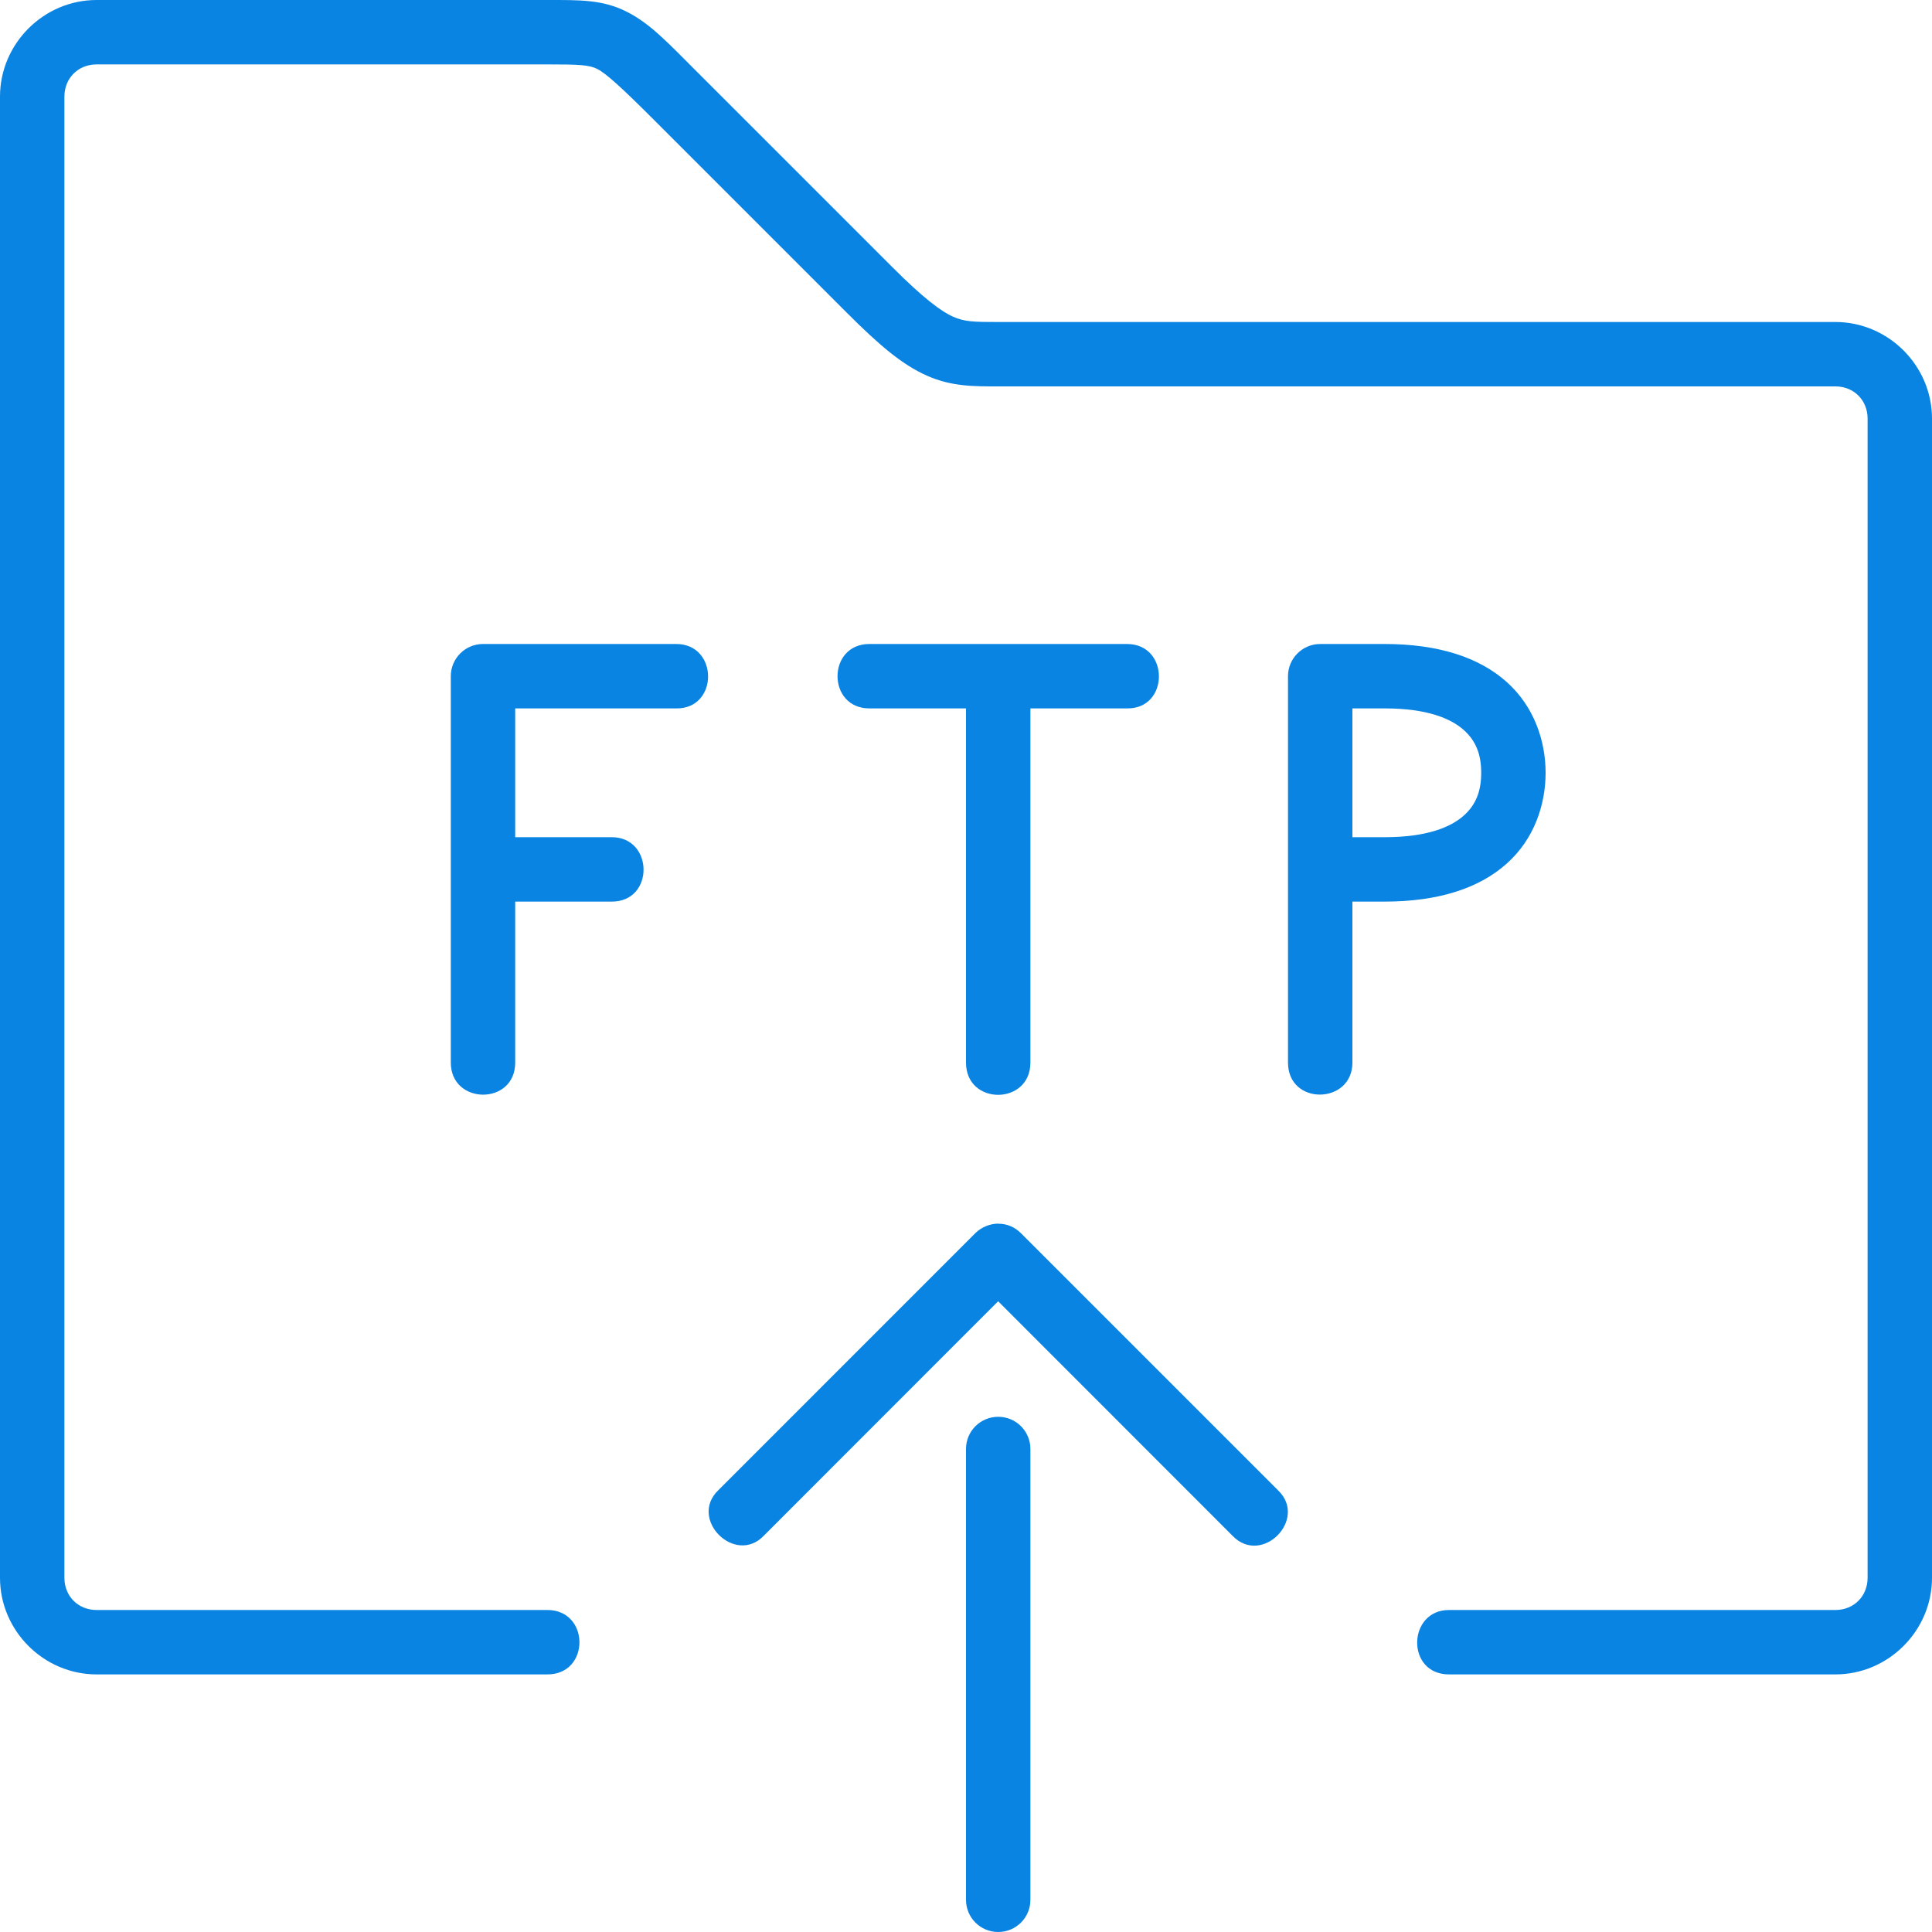
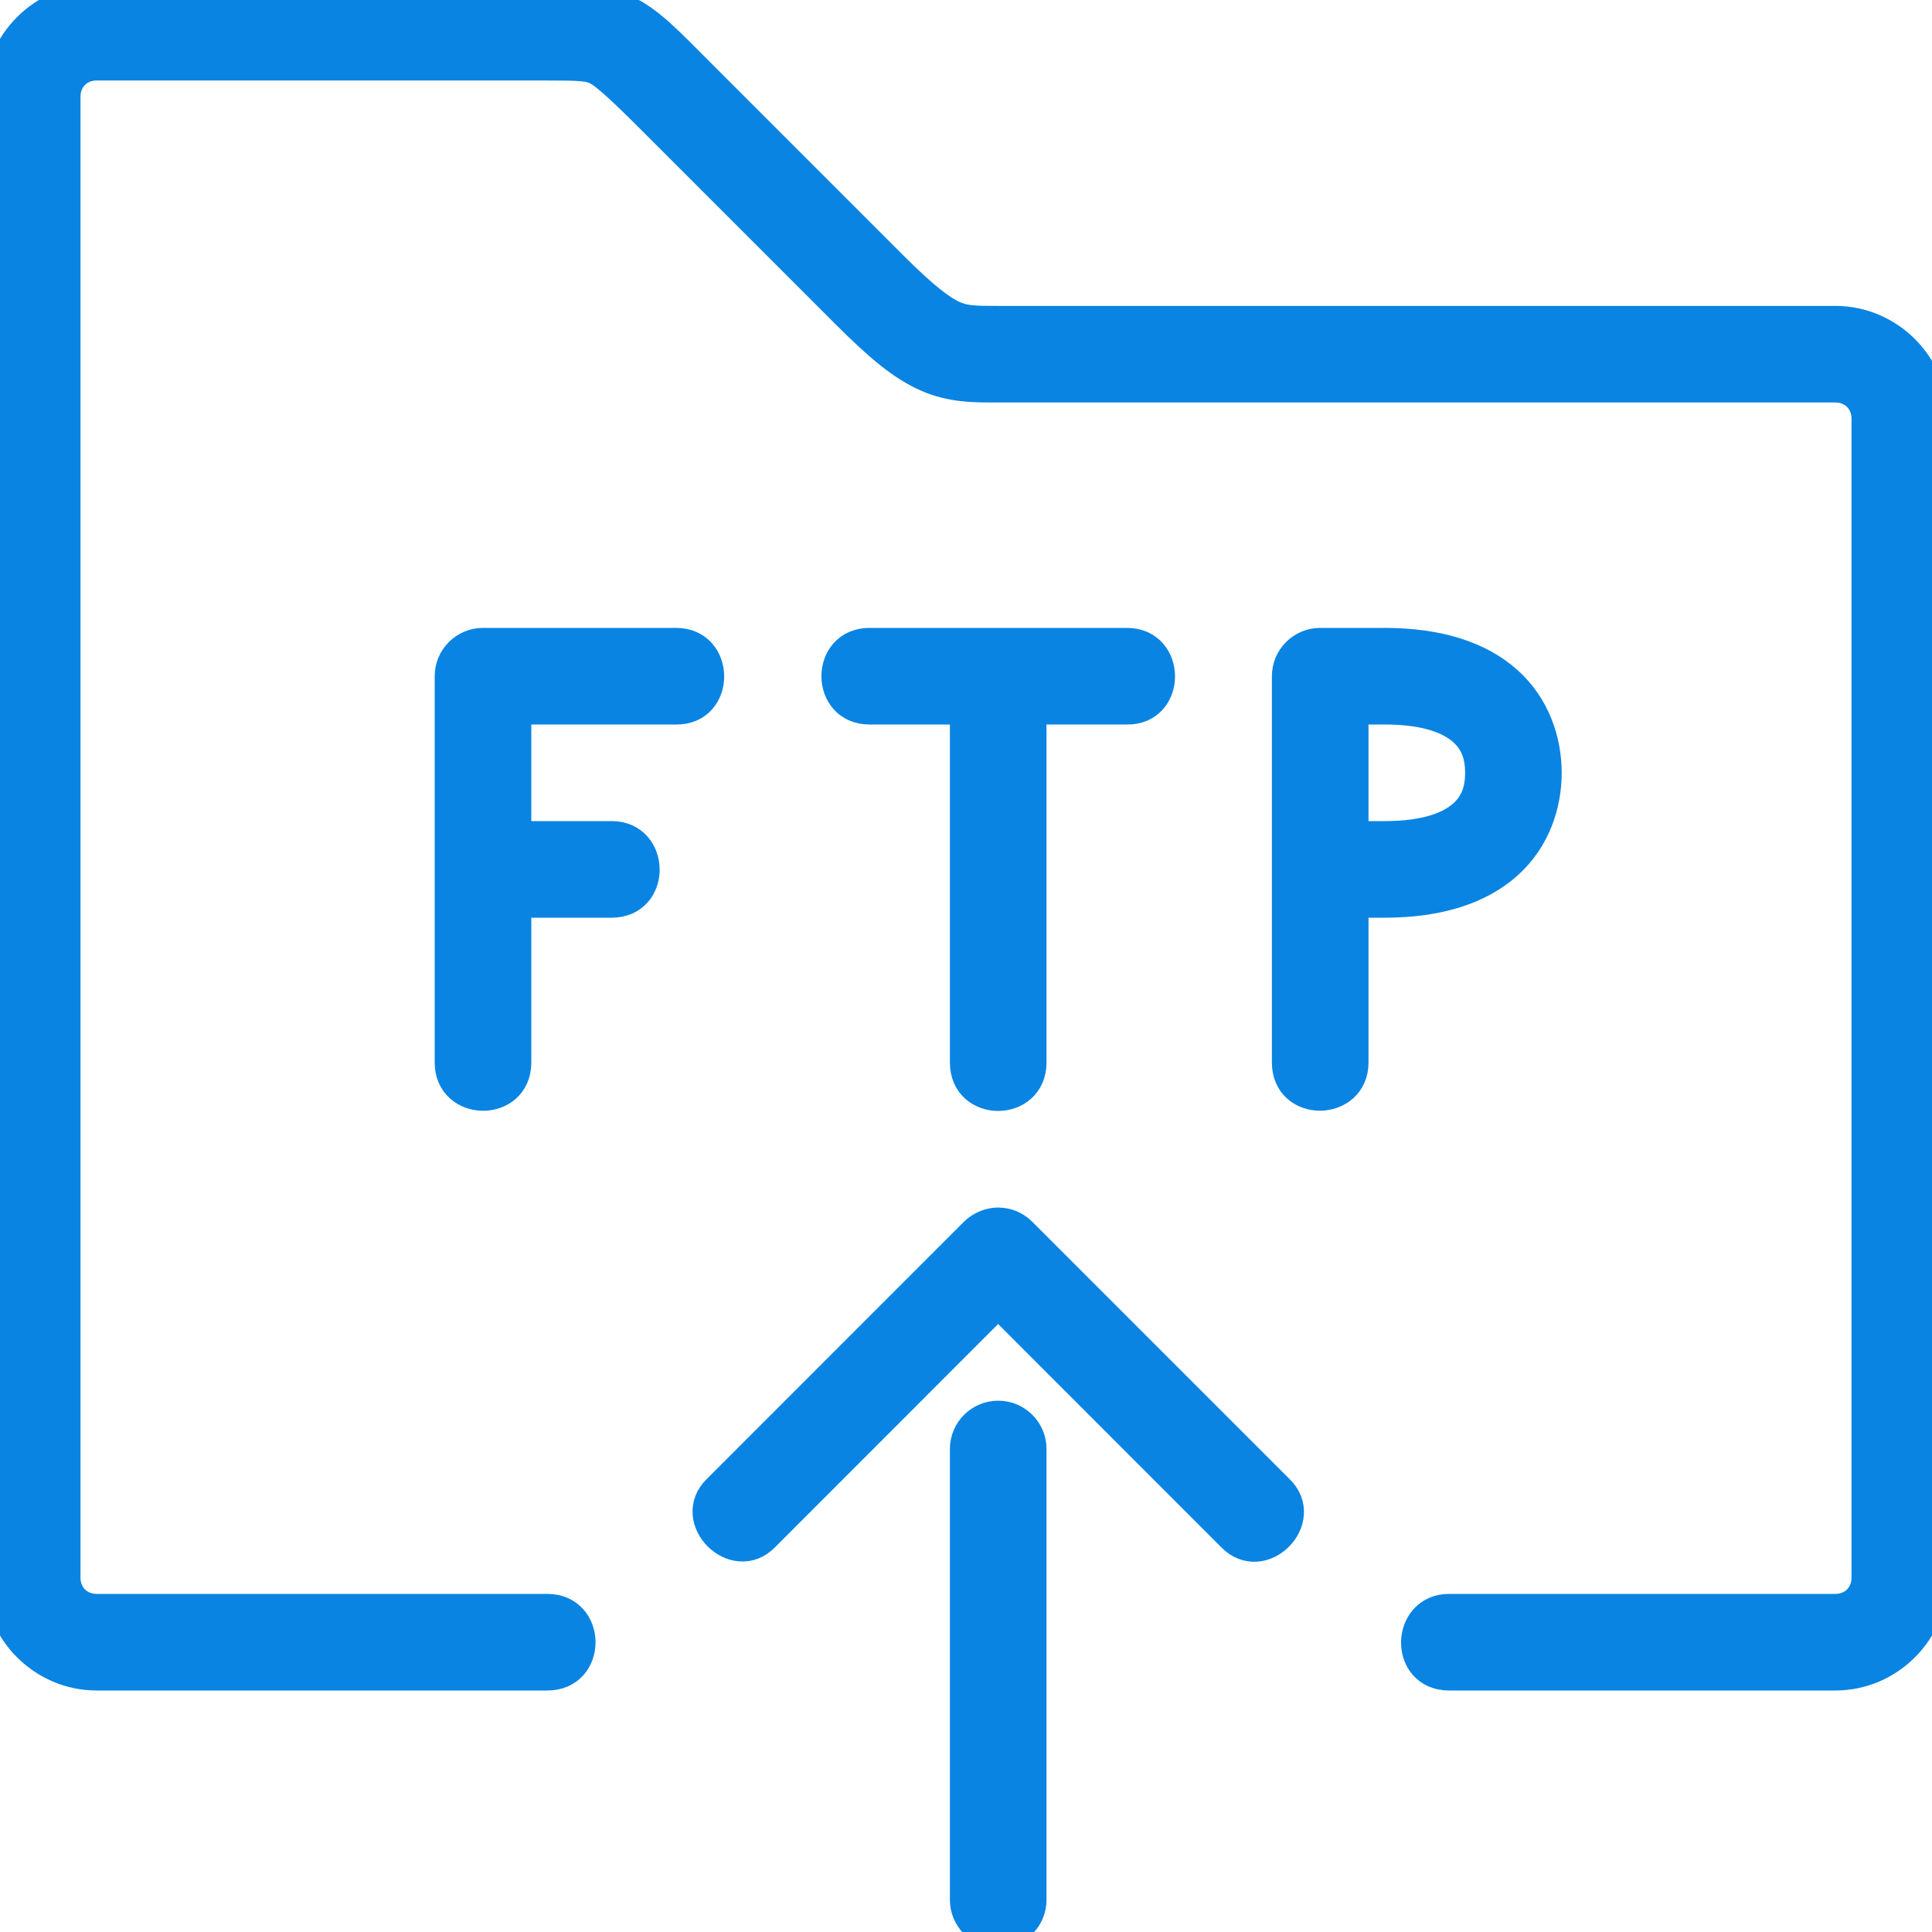
- <svg xmlns="http://www.w3.org/2000/svg" fill="#0984e2" width="800px" height="800px" viewBox="0 0 30 30">
+ <svg xmlns="http://www.w3.org/2000/svg" fill="#0984e2" stroke="#0984e2" stroke-width="0.5" stroke-linejoin="round" width="800px" height="800px" viewBox="0 0 30 30">
  <path d="M7.5 10c-.276 0-.5.224-.5.5v6c0 .66 1 .668 1 0V14h1.5c.665 0 .65-1 0-1H8v-2h2.5c.66.01.66-1 0-1zm13 0c-.276 0-.5.224-.5.5v6c0 .672 1 .653 1 0V14h.5c.832 0 1.468-.206 1.896-.59.43-.383.604-.92.604-1.41 0-.49-.175-1.027-.604-1.41-.428-.384-1.064-.59-1.896-.59zm.5 1h.5c.668 0 1.032.16 1.23.336.195.175.27.39.27.664 0 .273-.075.49-.27.664-.198.176-.562.336-1.23.336H21zm-7.5-1c-.66 0-.66 1 0 1H15v5.5c0 .67 1 .665 1 0V11h1.5c.66.01.662-1 0-1zm2 9c-.13.002-.26.055-.353.146l-3.994 3.995c-.464.446.26 1.17.706.707l3.64-3.642 3.64 3.642c.454.472 1.175-.257.707-.706l-3.994-3.994c-.096-.095-.218-.148-.353-.146zm0 3c.277 0 .5.223.5.5v7c0 .277-.223.5-.5.5s-.5-.223-.5-.5v-7c0-.277.223-.5.5-.5zM1.5 0C.678 0 0 .678 0 1.5v23c0 .822.678 1.5 1.5 1.5h7c.667 0 .66-1 0-1h-7c-.286 0-.5-.214-.5-.5v-23c0-.286.214-.5.5-.5h7c.5 0 .647.007.777.072.13.066.37.282.87.782l3 3c.516.516.865.81 1.248.98.382.17.733.166 1.105.166h13c.286 0 .5.214.5.5v18c0 .286-.214.5-.5.5h-6c-.646 0-.672 1 0 1h6c.822 0 1.5-.678 1.5-1.5v-18c0-.822-.678-1.5-1.5-1.5h-13c-.373 0-.52-.002-.7-.082-.182-.08-.46-.285-.946-.772l-3-3c-.5-.5-.762-.784-1.13-.968C9.353-.007 9 0 8.5 0z" />
</svg>
